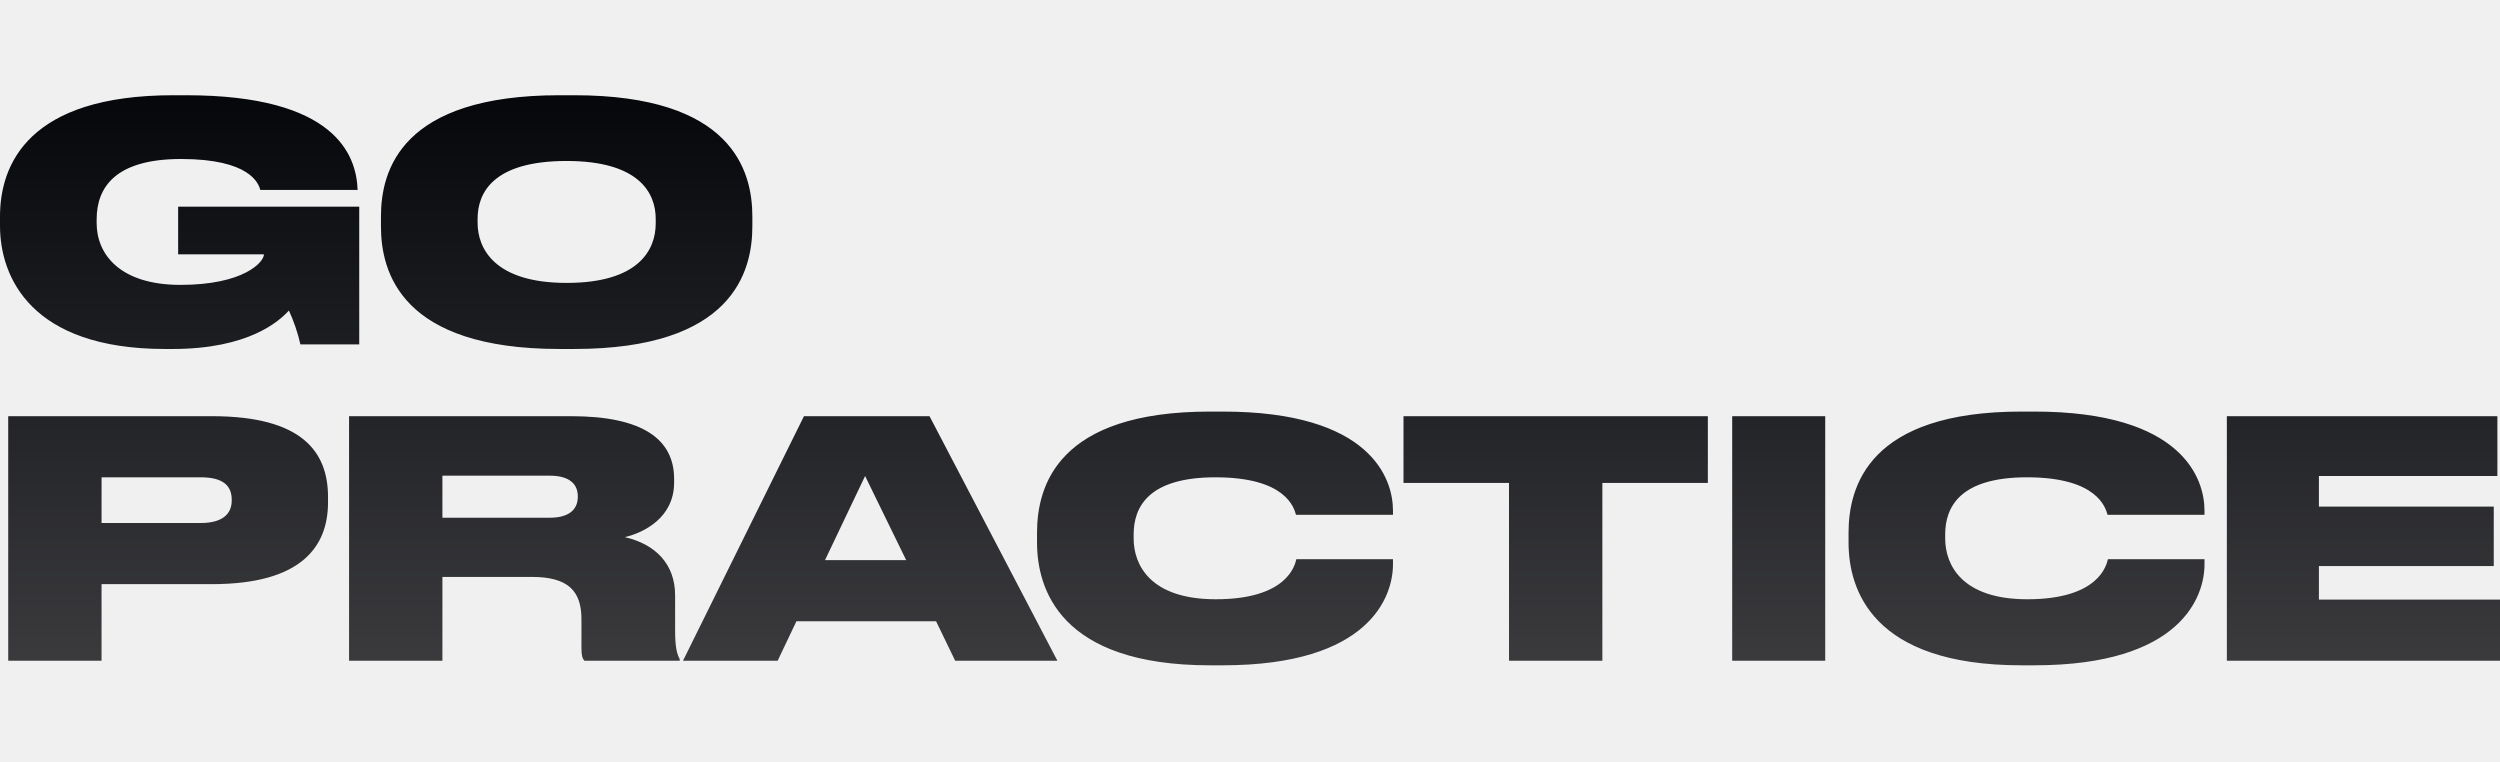
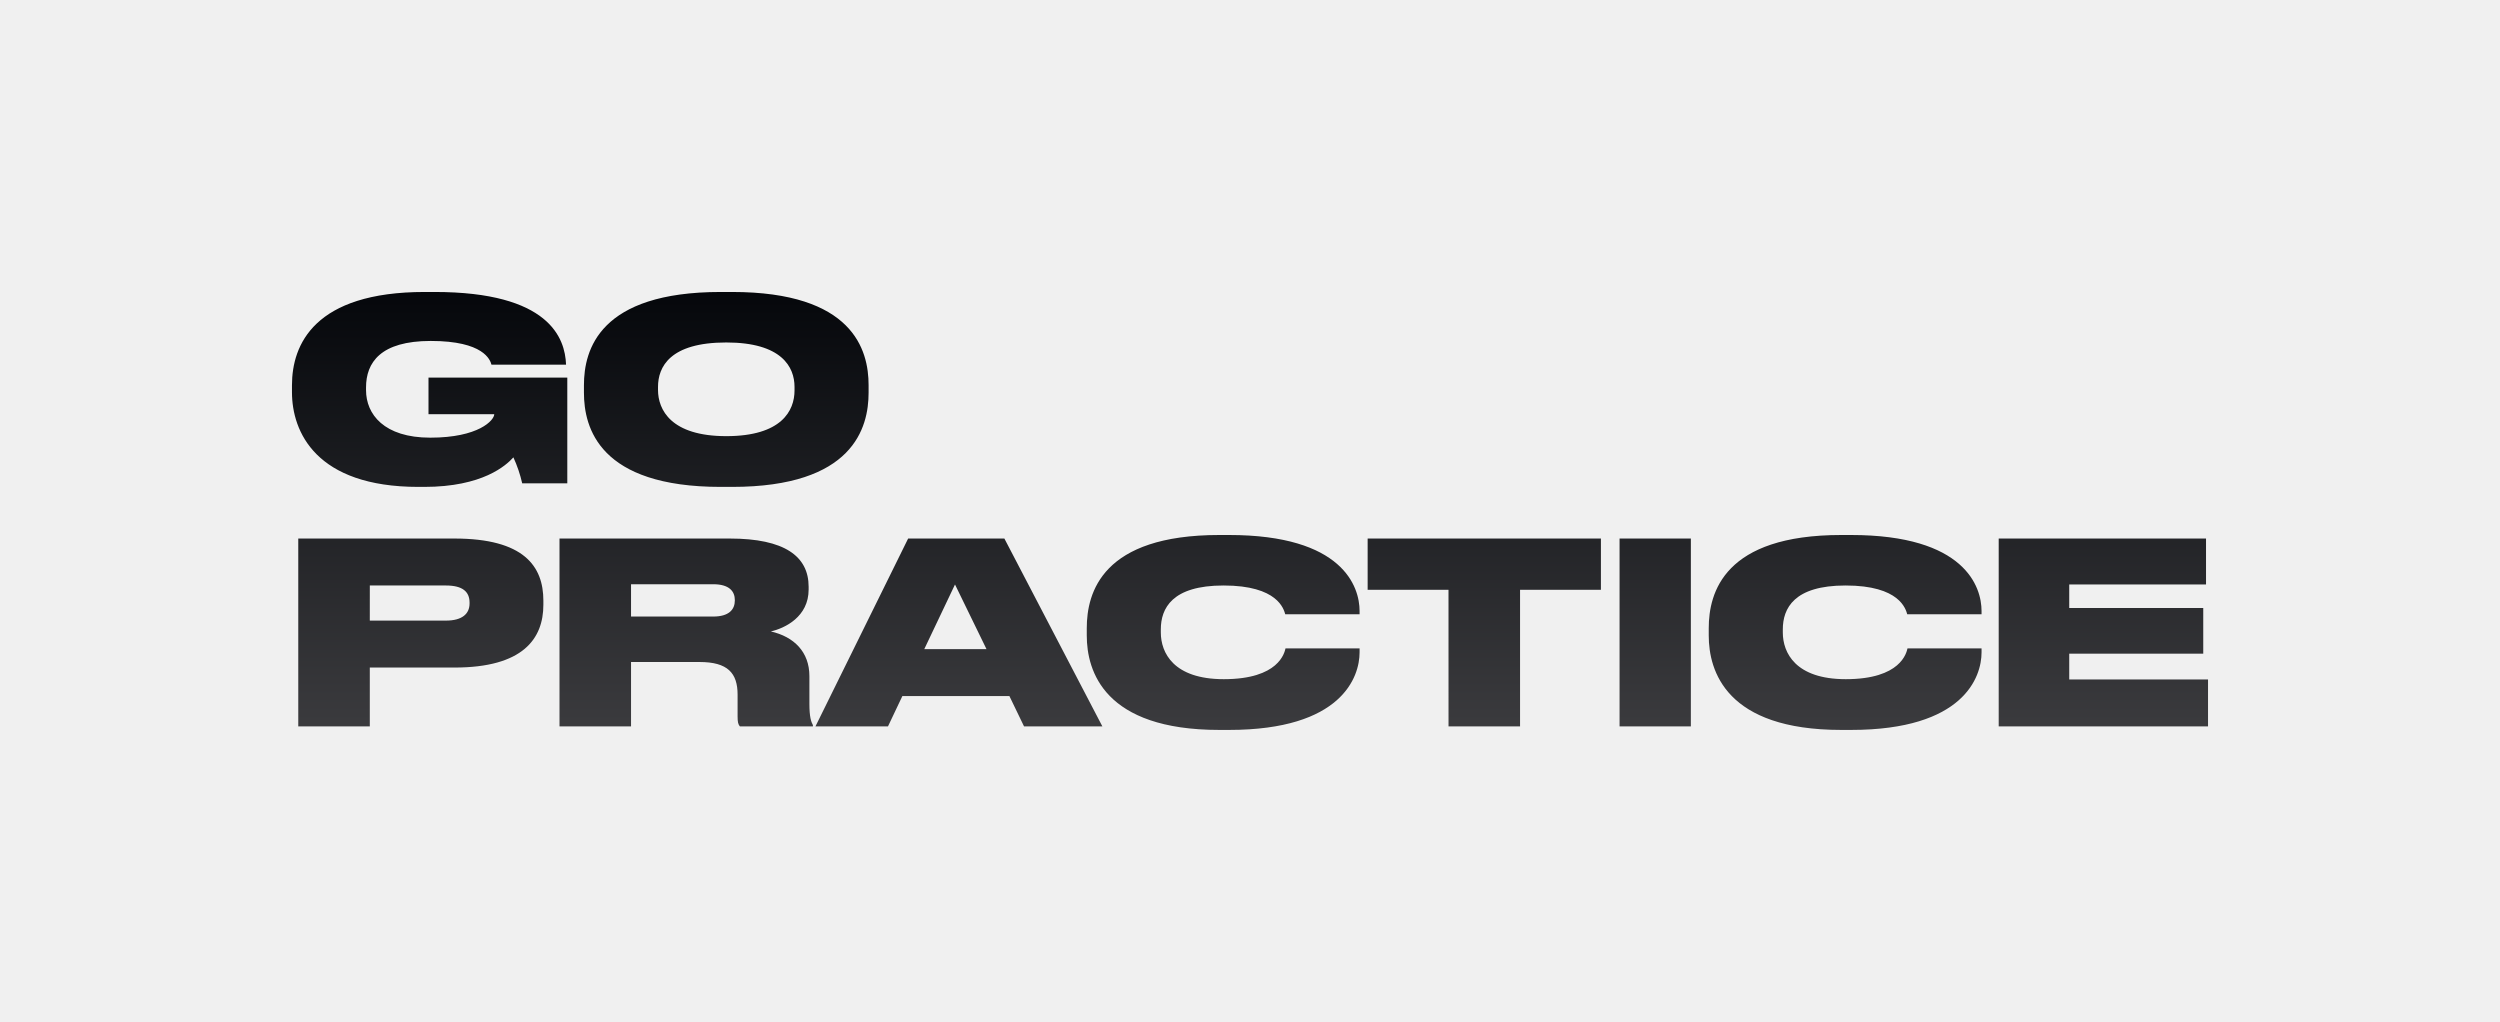
- <svg xmlns="http://www.w3.org/2000/svg" width="105" height="32" viewBox="0 0 105 32" fill="none">
-   <g clip-path="url(#clip0_2014_296)">
-     <path d="M6.93 14.657C1.312 14.657 0 11.648 0 9.48V9.094C0 6.885 1.215 4 7.275 4H7.813C14.108 4 14.964 6.526 15.019 7.962V7.976H10.933C10.864 7.713 10.505 6.678 7.606 6.678C4.846 6.678 4.059 7.865 4.059 9.218V9.37C4.059 10.681 5.039 11.965 7.579 11.965C10.229 11.965 11.085 11.013 11.085 10.681H7.482V8.68H15.088V14.464H12.617C12.506 13.974 12.344 13.498 12.134 13.042C11.734 13.483 10.45 14.657 7.247 14.657L6.93 14.657ZM24.117 4C30.743 4 31.599 7.161 31.599 9.094V9.508C31.599 11.427 30.757 14.657 24.117 14.657H23.496C16.842 14.657 16 11.427 16 9.508V9.094C16 7.161 16.842 4 23.496 4H24.117ZM27.54 9.19C27.54 8.1 26.836 6.761 23.799 6.761C20.707 6.761 20.059 8.1 20.059 9.19V9.356C20.059 10.433 20.763 11.882 23.799 11.882C26.836 11.882 27.54 10.488 27.54 9.384V9.19ZM4.265 24.534V27.75H0.345V17.48H8.904C12.7 17.48 13.777 18.984 13.777 20.876V21.096C13.777 22.96 12.659 24.534 8.904 24.534H4.265ZM4.265 21.966H8.434C9.332 21.966 9.732 21.593 9.732 21.027V20.986C9.732 20.392 9.359 20.047 8.434 20.047H4.266L4.265 21.966ZM18.581 27.75H14.661V17.48H23.992C26.988 17.48 28.313 18.446 28.313 20.116V20.268C28.313 21.759 27.015 22.38 26.242 22.56C27.512 22.85 28.355 23.678 28.355 25.003V26.521C28.355 27.239 28.451 27.502 28.548 27.681V27.75H24.545C24.448 27.64 24.421 27.502 24.421 27.212V26.011C24.421 24.837 23.882 24.23 22.336 24.23H18.581V27.75ZM18.581 21.745H23.081C23.951 21.745 24.268 21.359 24.268 20.862V20.848C24.268 20.365 23.965 19.978 23.081 19.978H18.581V21.745ZM39.316 26.094H33.449L32.662 27.75H28.686L33.766 17.48H39.04L44.41 27.75H40.117L39.316 26.094ZM36.334 19.992L34.65 23.526H38.06L36.334 19.992ZM50.816 27.943C44.507 27.943 43.555 24.727 43.555 22.781V22.38C43.555 20.42 44.41 17.286 50.816 17.286H51.354C57.593 17.286 58.505 20.116 58.505 21.441V21.621H54.432C54.35 21.345 54.032 20.047 51.05 20.047C48.221 20.047 47.613 21.303 47.613 22.449V22.615C47.613 23.719 48.303 25.169 51.064 25.169C54.087 25.169 54.391 23.719 54.446 23.485H58.505V23.705C58.505 25.044 57.538 27.943 51.354 27.943L50.816 27.943ZM63.378 20.282H58.947V17.48H71.73V20.282H67.299V27.75H63.379L63.378 20.282ZM76.659 27.75H72.752V17.48H76.659V27.75ZM84.9 27.943C78.592 27.943 77.639 24.727 77.639 22.781V22.38C77.639 20.42 78.495 17.286 84.9 17.286H85.439C91.678 17.286 92.589 20.116 92.589 21.441V21.621H88.517C88.434 21.345 88.117 20.047 85.135 20.047C82.305 20.047 81.698 21.303 81.698 22.449V22.615C81.698 23.719 82.388 25.169 85.149 25.169C88.172 25.169 88.475 23.719 88.531 23.485H92.589V23.705C92.589 25.044 91.623 27.943 85.439 27.943L84.9 27.943ZM104.89 17.48V19.992H97.394V21.276H104.738V23.774H97.394V25.183H105V27.75H93.528V17.48L104.89 17.48Z" fill="url(#paint0_linear_2014_296)" />
-   </g>
+ <svg xmlns="http://www.w3.org/2000/svg" width="137" height="56" viewBox="0 0 137 56" fill="none">
+   <path d="M22.93 26.682C17.312 26.682 16 23.666 16 21.493V21.106C16 18.892 17.215 16 23.275 16H23.813C30.108 16 30.964 18.532 31.019 19.971V19.985H26.933C26.864 19.722 26.505 18.684 23.606 18.684C20.846 18.684 20.059 19.874 20.059 21.23V21.383C20.059 22.697 21.039 23.984 23.579 23.984C26.229 23.984 27.085 23.029 27.085 22.697H23.482V20.691H31.088V26.488H28.617C28.506 25.998 28.344 25.52 28.134 25.063C27.734 25.506 26.45 26.682 23.247 26.682L22.93 26.682ZM40.117 16C46.743 16 47.599 19.169 47.599 21.106V21.521C47.599 23.444 46.757 26.682 40.117 26.682H39.496C32.842 26.682 32 23.444 32 21.521V21.106C32 19.169 32.842 16 39.496 16H40.117ZM43.54 21.203C43.54 20.11 42.836 18.767 39.8 18.767C36.707 18.767 36.059 20.11 36.059 21.203V21.369C36.059 22.448 36.763 23.901 39.8 23.901C42.836 23.901 43.54 22.503 43.54 21.396V21.203ZM20.265 36.582V39.806H16.345V29.512H24.904C28.7 29.512 29.777 31.02 29.777 32.916V33.137C29.777 35.005 28.659 36.582 24.904 36.582H20.265ZM20.265 34.009H24.434C25.332 34.009 25.732 33.635 25.732 33.068V33.026C25.732 32.431 25.359 32.085 24.434 32.085H20.266L20.265 34.009ZM34.581 39.806H30.661V29.512H39.992C42.988 29.512 44.313 30.48 44.313 32.154V32.306C44.313 33.801 43.016 34.424 42.242 34.603C43.513 34.894 44.355 35.724 44.355 37.053V38.575C44.355 39.294 44.451 39.557 44.548 39.737V39.806H40.545C40.448 39.695 40.42 39.557 40.42 39.267V38.063C40.42 36.887 39.882 36.278 38.336 36.278H34.581V39.806ZM34.581 33.787H39.081C39.951 33.787 40.269 33.4 40.269 32.902V32.888C40.269 32.404 39.965 32.016 39.081 32.016H34.581V33.787ZM55.316 38.146H49.449L48.662 39.806H44.687L49.766 29.512H55.04L60.41 39.806H56.117L55.316 38.146ZM52.334 32.03L50.65 35.572H54.06L52.334 32.03ZM66.816 40C60.507 40 59.555 36.776 59.555 34.825V34.424C59.555 32.459 60.41 29.318 66.816 29.318H67.354C73.594 29.318 74.505 32.154 74.505 33.483V33.663H70.432C70.35 33.386 70.032 32.085 67.05 32.085C64.221 32.085 63.613 33.344 63.613 34.493V34.659C63.613 35.766 64.303 37.219 67.064 37.219C70.087 37.219 70.391 35.766 70.446 35.531H74.505V35.752C74.505 37.094 73.538 40 67.354 40L66.816 40ZM79.378 32.32H74.947V29.512H87.73V32.32H83.299V39.806H79.379L79.378 32.32ZM92.659 39.806H88.752V29.512H92.659V39.806ZM100.9 40C94.592 40 93.639 36.776 93.639 34.825V34.424C93.639 32.459 94.495 29.318 100.9 29.318H101.438C107.678 29.318 108.589 32.154 108.589 33.483V33.663H104.517C104.434 33.386 104.117 32.085 101.135 32.085C98.305 32.085 97.698 33.344 97.698 34.493V34.659C97.698 35.766 98.388 37.219 101.149 37.219C104.172 37.219 104.476 35.766 104.531 35.531H108.589V35.752C108.589 37.094 107.623 40 101.439 40L100.9 40ZM120.89 29.512V32.03H113.394V33.317H120.738V35.821H113.394V37.233H121V39.806H109.529V29.512L120.89 29.512Z" fill="url(#paint0_linear_2014_296)" />
  <defs>
-     <linearGradient id="paint0_linear_2014_296" x1="52.5" y1="4" x2="52.5" y2="27.943" gradientUnits="userSpaceOnUse">
+     <linearGradient id="paint0_linear_2014_296" x1="68.5" y1="16" x2="68.5" y2="40" gradientUnits="userSpaceOnUse">
      <stop stop-color="#05070B" />
      <stop offset="1" stop-color="#3B3B3E" />
    </linearGradient>
-     <clipPath id="clip0_2014_296">
-       <rect width="105" height="32" fill="white" />
-     </clipPath>
  </defs>
</svg>
